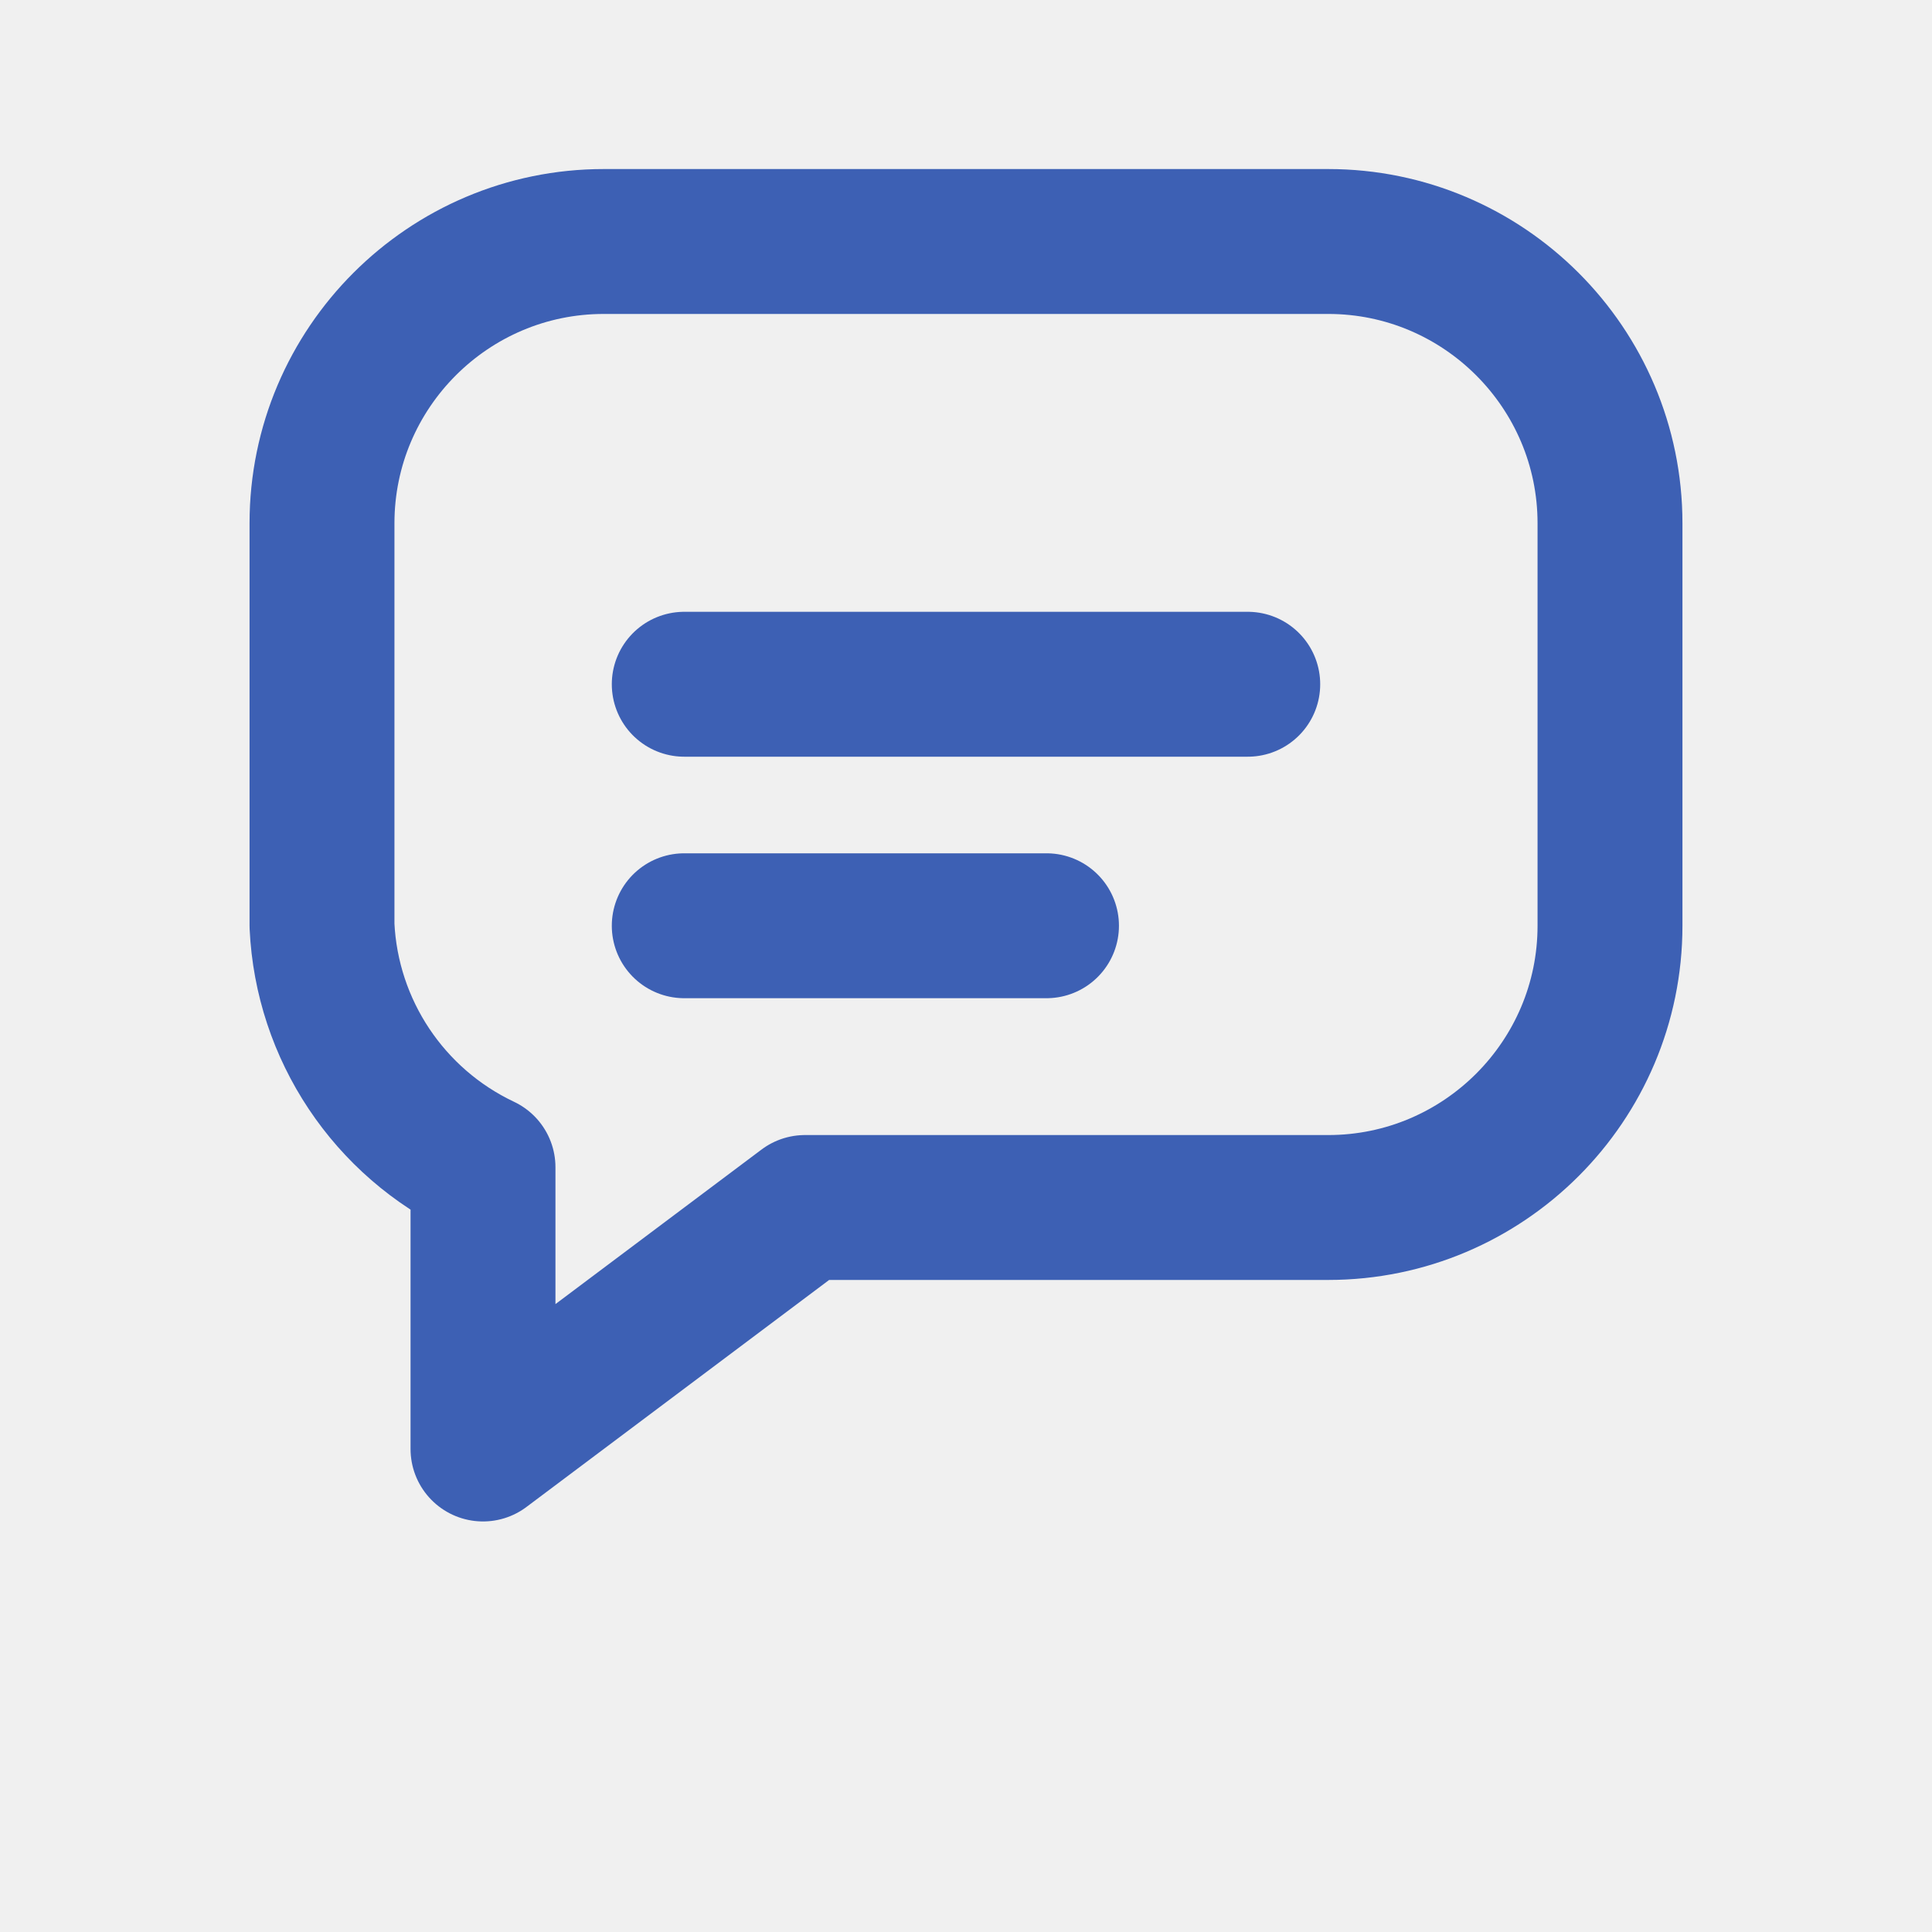
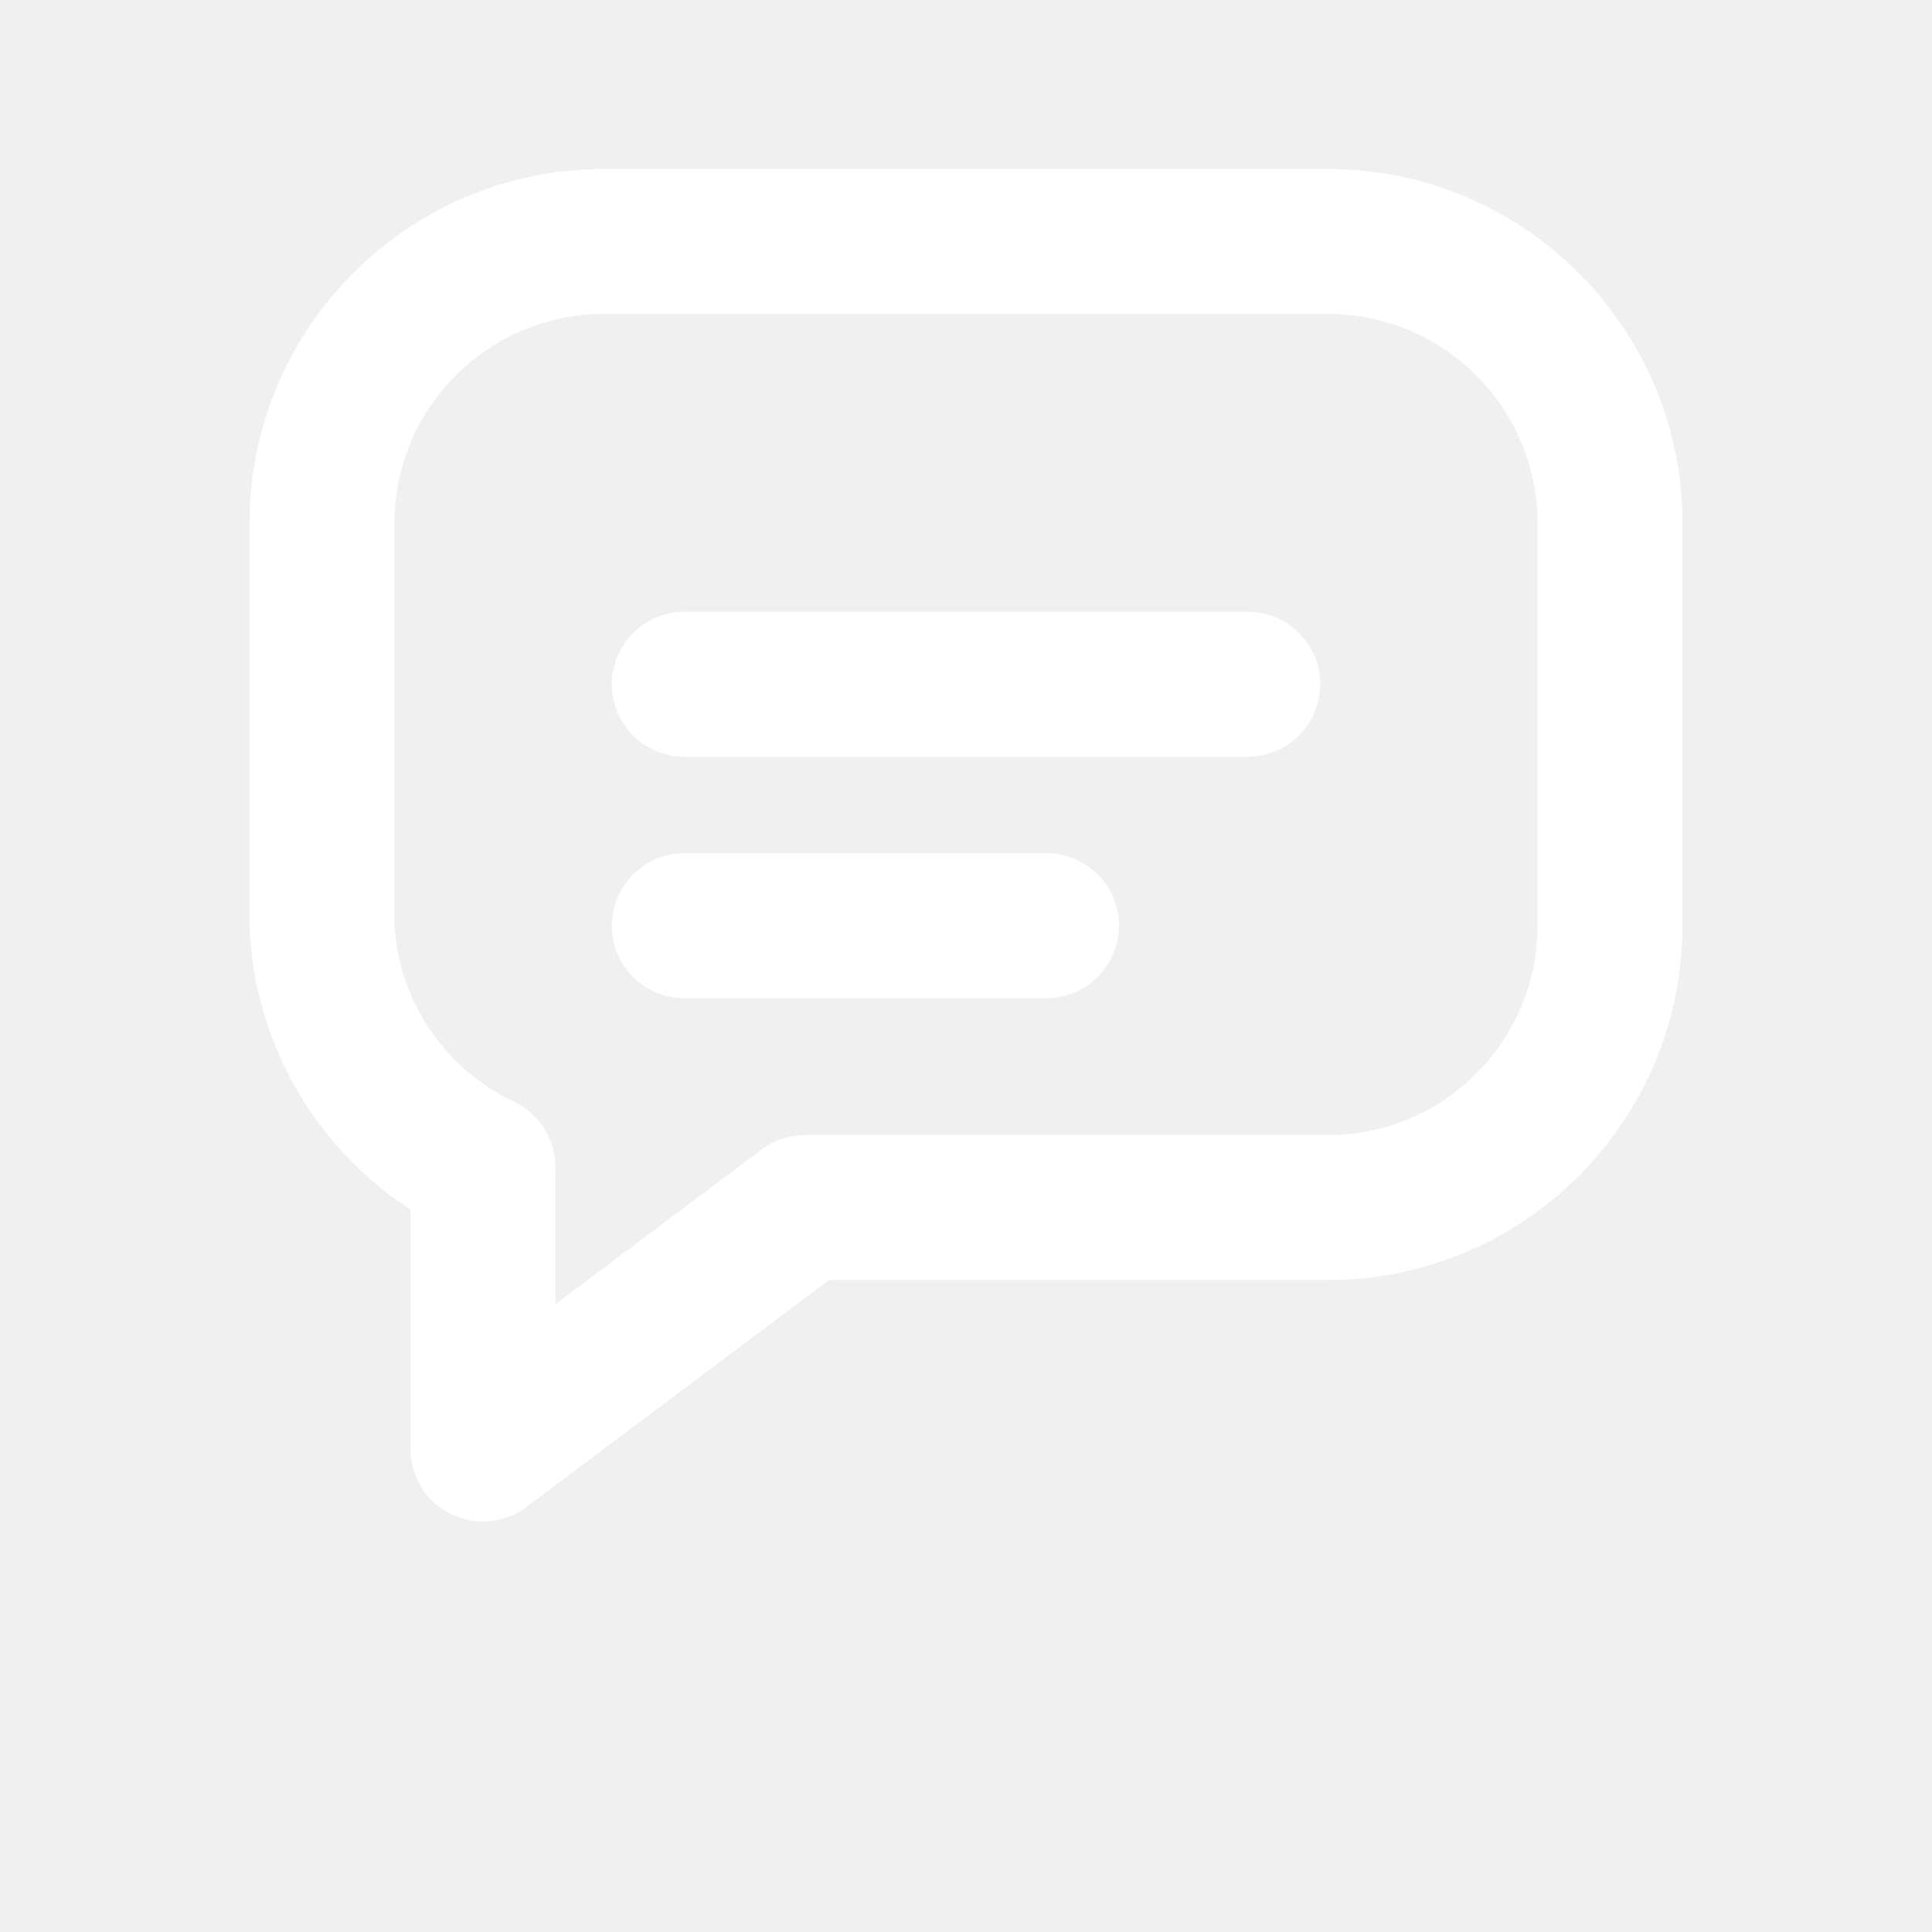
<svg xmlns="http://www.w3.org/2000/svg" viewBox="0 0 24 24" fill="none">
-   <path d="M4 6.5C4 4.57 5.57 3 7.5 3h9C18.43 3 20 4.57 20 6.5v5c0 1.93-1.57 3.5-3.5 3.5H10l-4 3v-3.5A3.5 3.5 0 0 1 4 11.5v-5Z" stroke="#3D60B4" stroke-width="1.8" stroke-linecap="round" stroke-linejoin="round" />
-   <path d="M8.5 8.5h7M8.5 11.5H13" stroke="#3D60B4" stroke-width="1.8" stroke-linecap="round" />
+   <path d="M4 6.5C4 4.57 5.57 3 7.5 3h9C18.43 3 20 4.57 20 6.5v5c0 1.93-1.57 3.5-3.5 3.5H10l-4 3v-3.5A3.5 3.5 0 0 1 4 11.5v-5Z" stroke="#FFFFFF" stroke-width="1.8" stroke-linecap="round" stroke-linejoin="round" />
+   <path d="M8.5 8.5h7M8.5 11.5H13" stroke="#FFFFFF" stroke-width="1.8" stroke-linecap="round" />
</svg>
